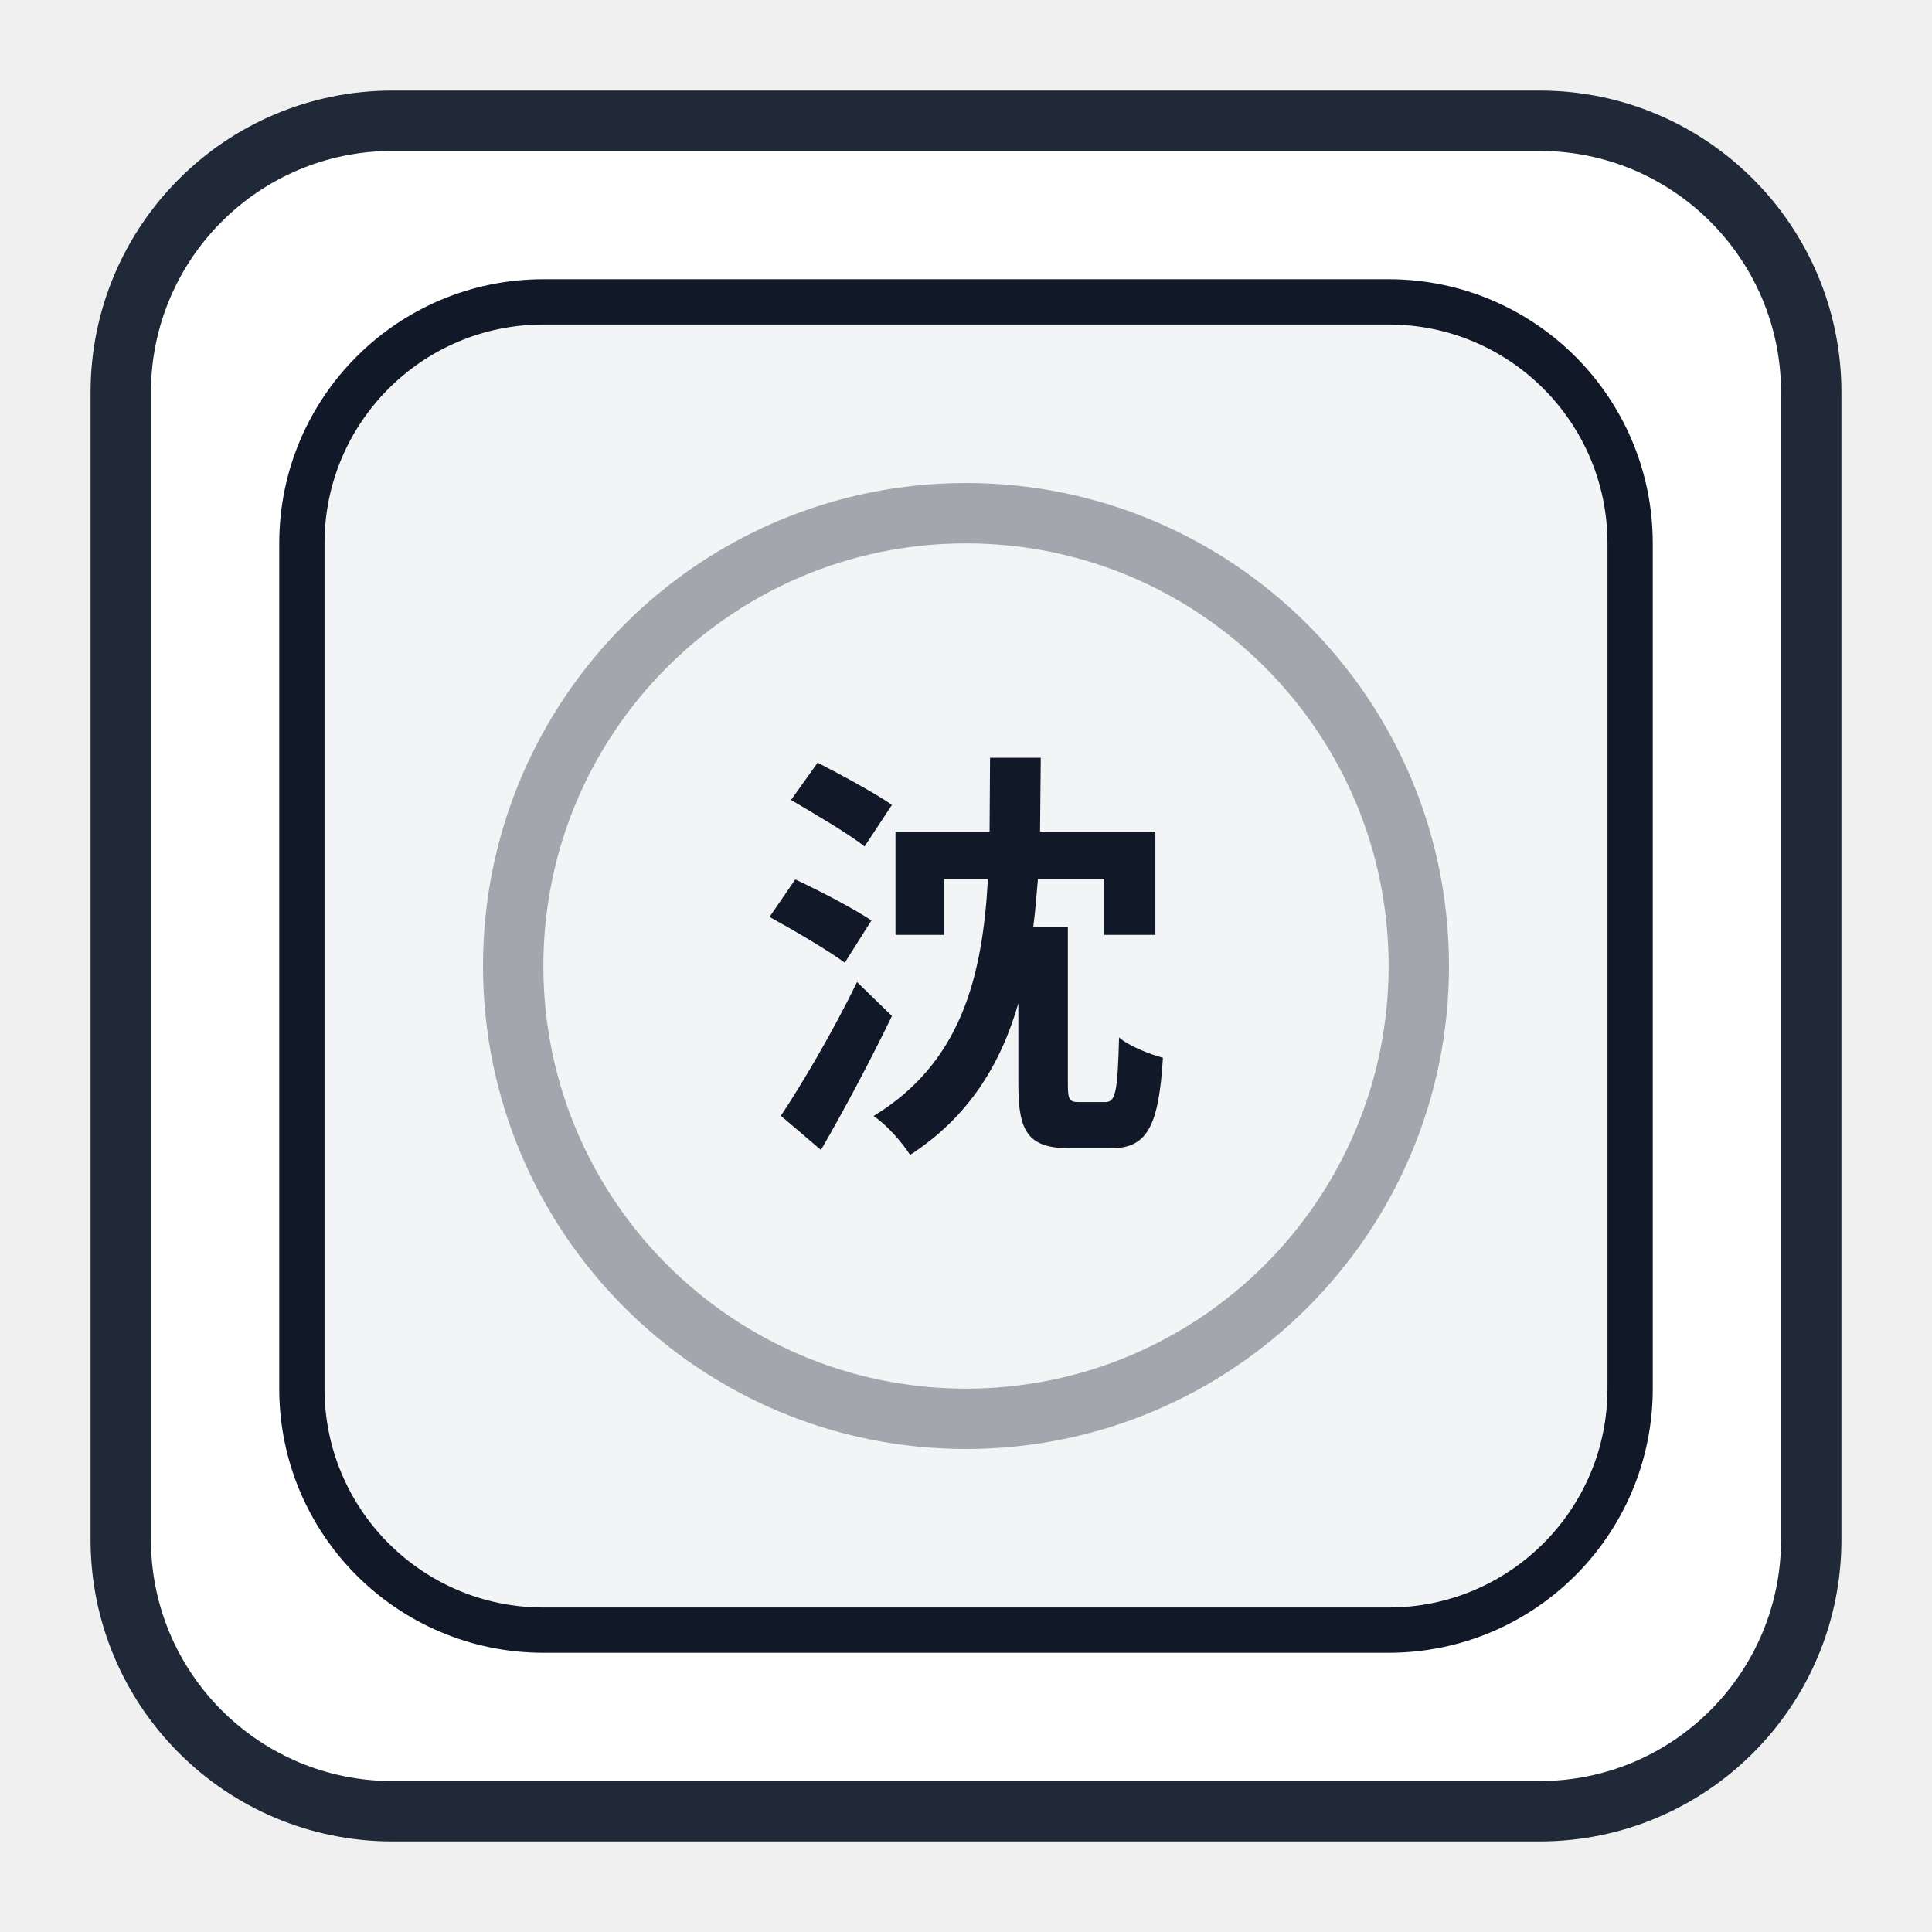
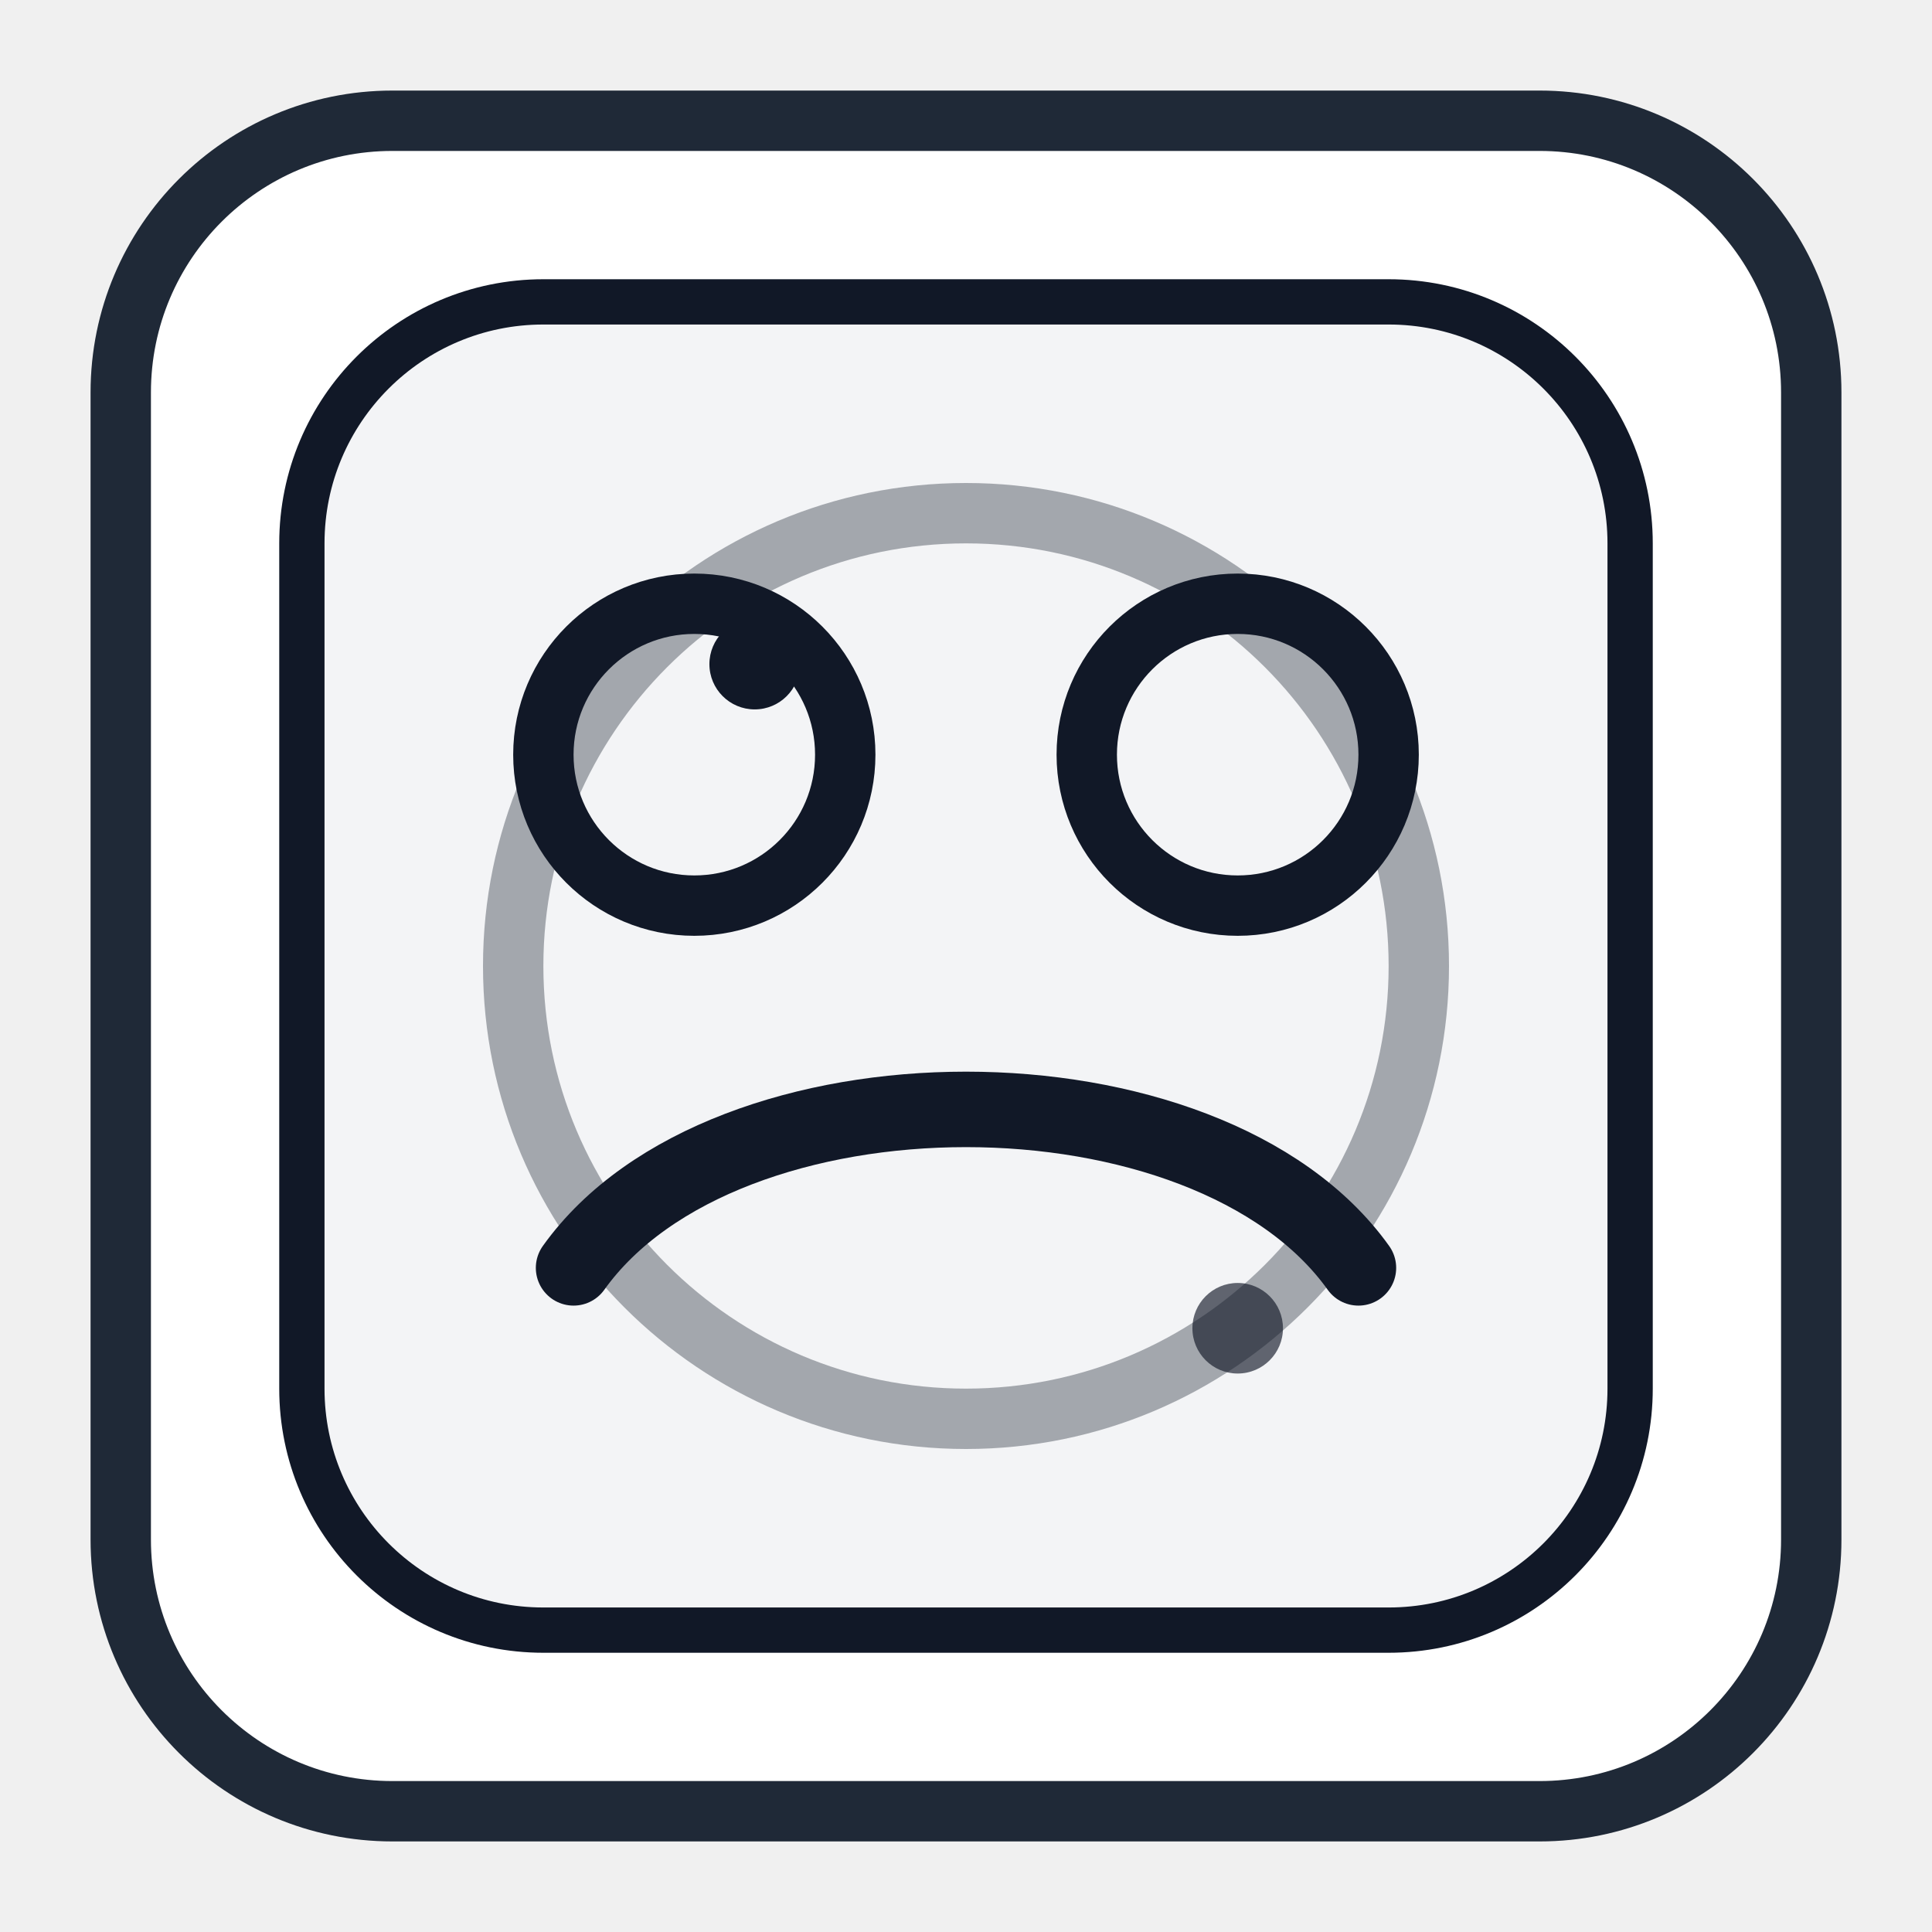
<svg xmlns="http://www.w3.org/2000/svg" width="128" height="128" viewBox="0 0 128 128">
  <rect x="8" y="8" width="112" height="112" rx="18" fill="#FFFFFF" stroke="#1F2937" stroke-width="4" />
  <rect x="20" y="20" width="88" height="88" rx="16" fill="#F3F4F6" stroke="#111827" stroke-width="3" />
  <circle cx="64" cy="64" r="30" fill="none" stroke="#111827" stroke-opacity="0.35" stroke-width="4" />
-   <text x="64" y="74" text-anchor="middle" font-family="'Microsoft YaHei','Noto Sans CJK SC',sans-serif" font-size="28" font-weight="700" fill="#111827">沈</text>
+   <circle cx="46" cy="50" r="10" fill="none" stroke="#111827" stroke-width="4" />
+   <circle cx="82" cy="50" r="10" fill="none" stroke="#111827" stroke-width="4" />
+   <path d="M38 84 C48 70, 80 70, 90 84" fill="none" stroke="#111827" stroke-width="5" stroke-linecap="round" />
+   <circle cx="50" cy="44" r="3" fill="#111827" />
+   <circle cx="82" cy="88" r="3" fill="#111827" fill-opacity="0.65" />
</svg>
